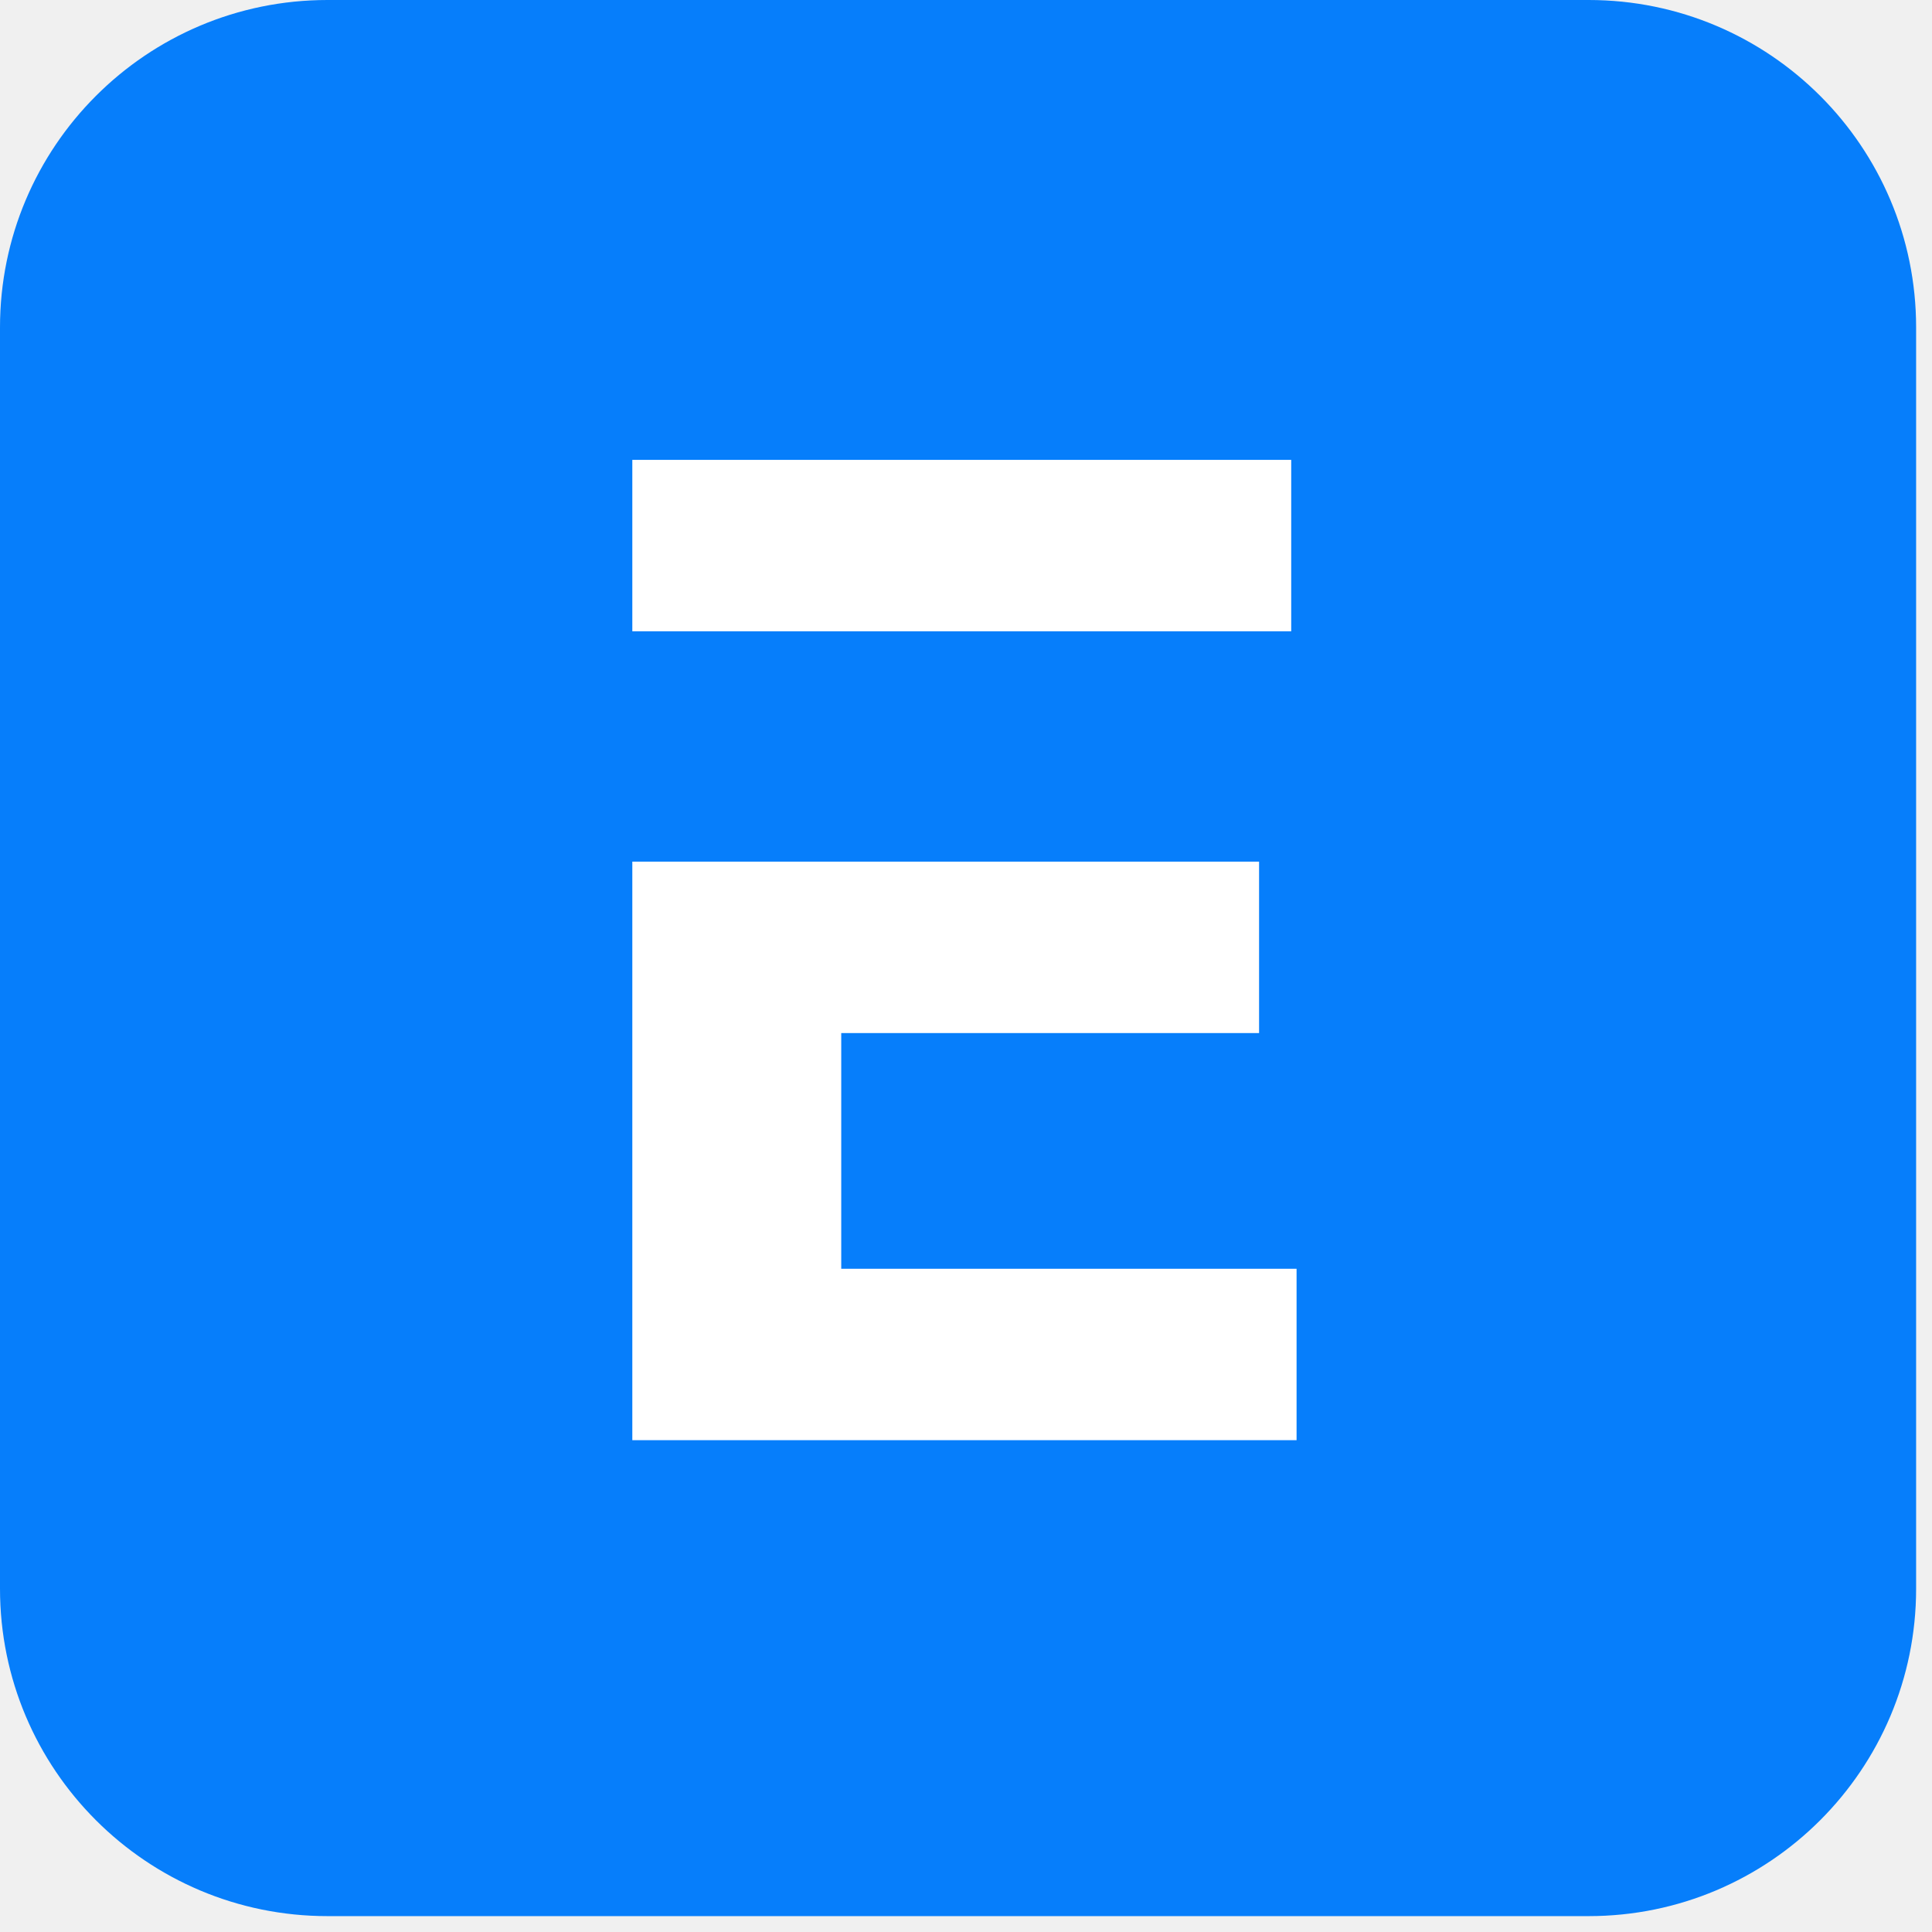
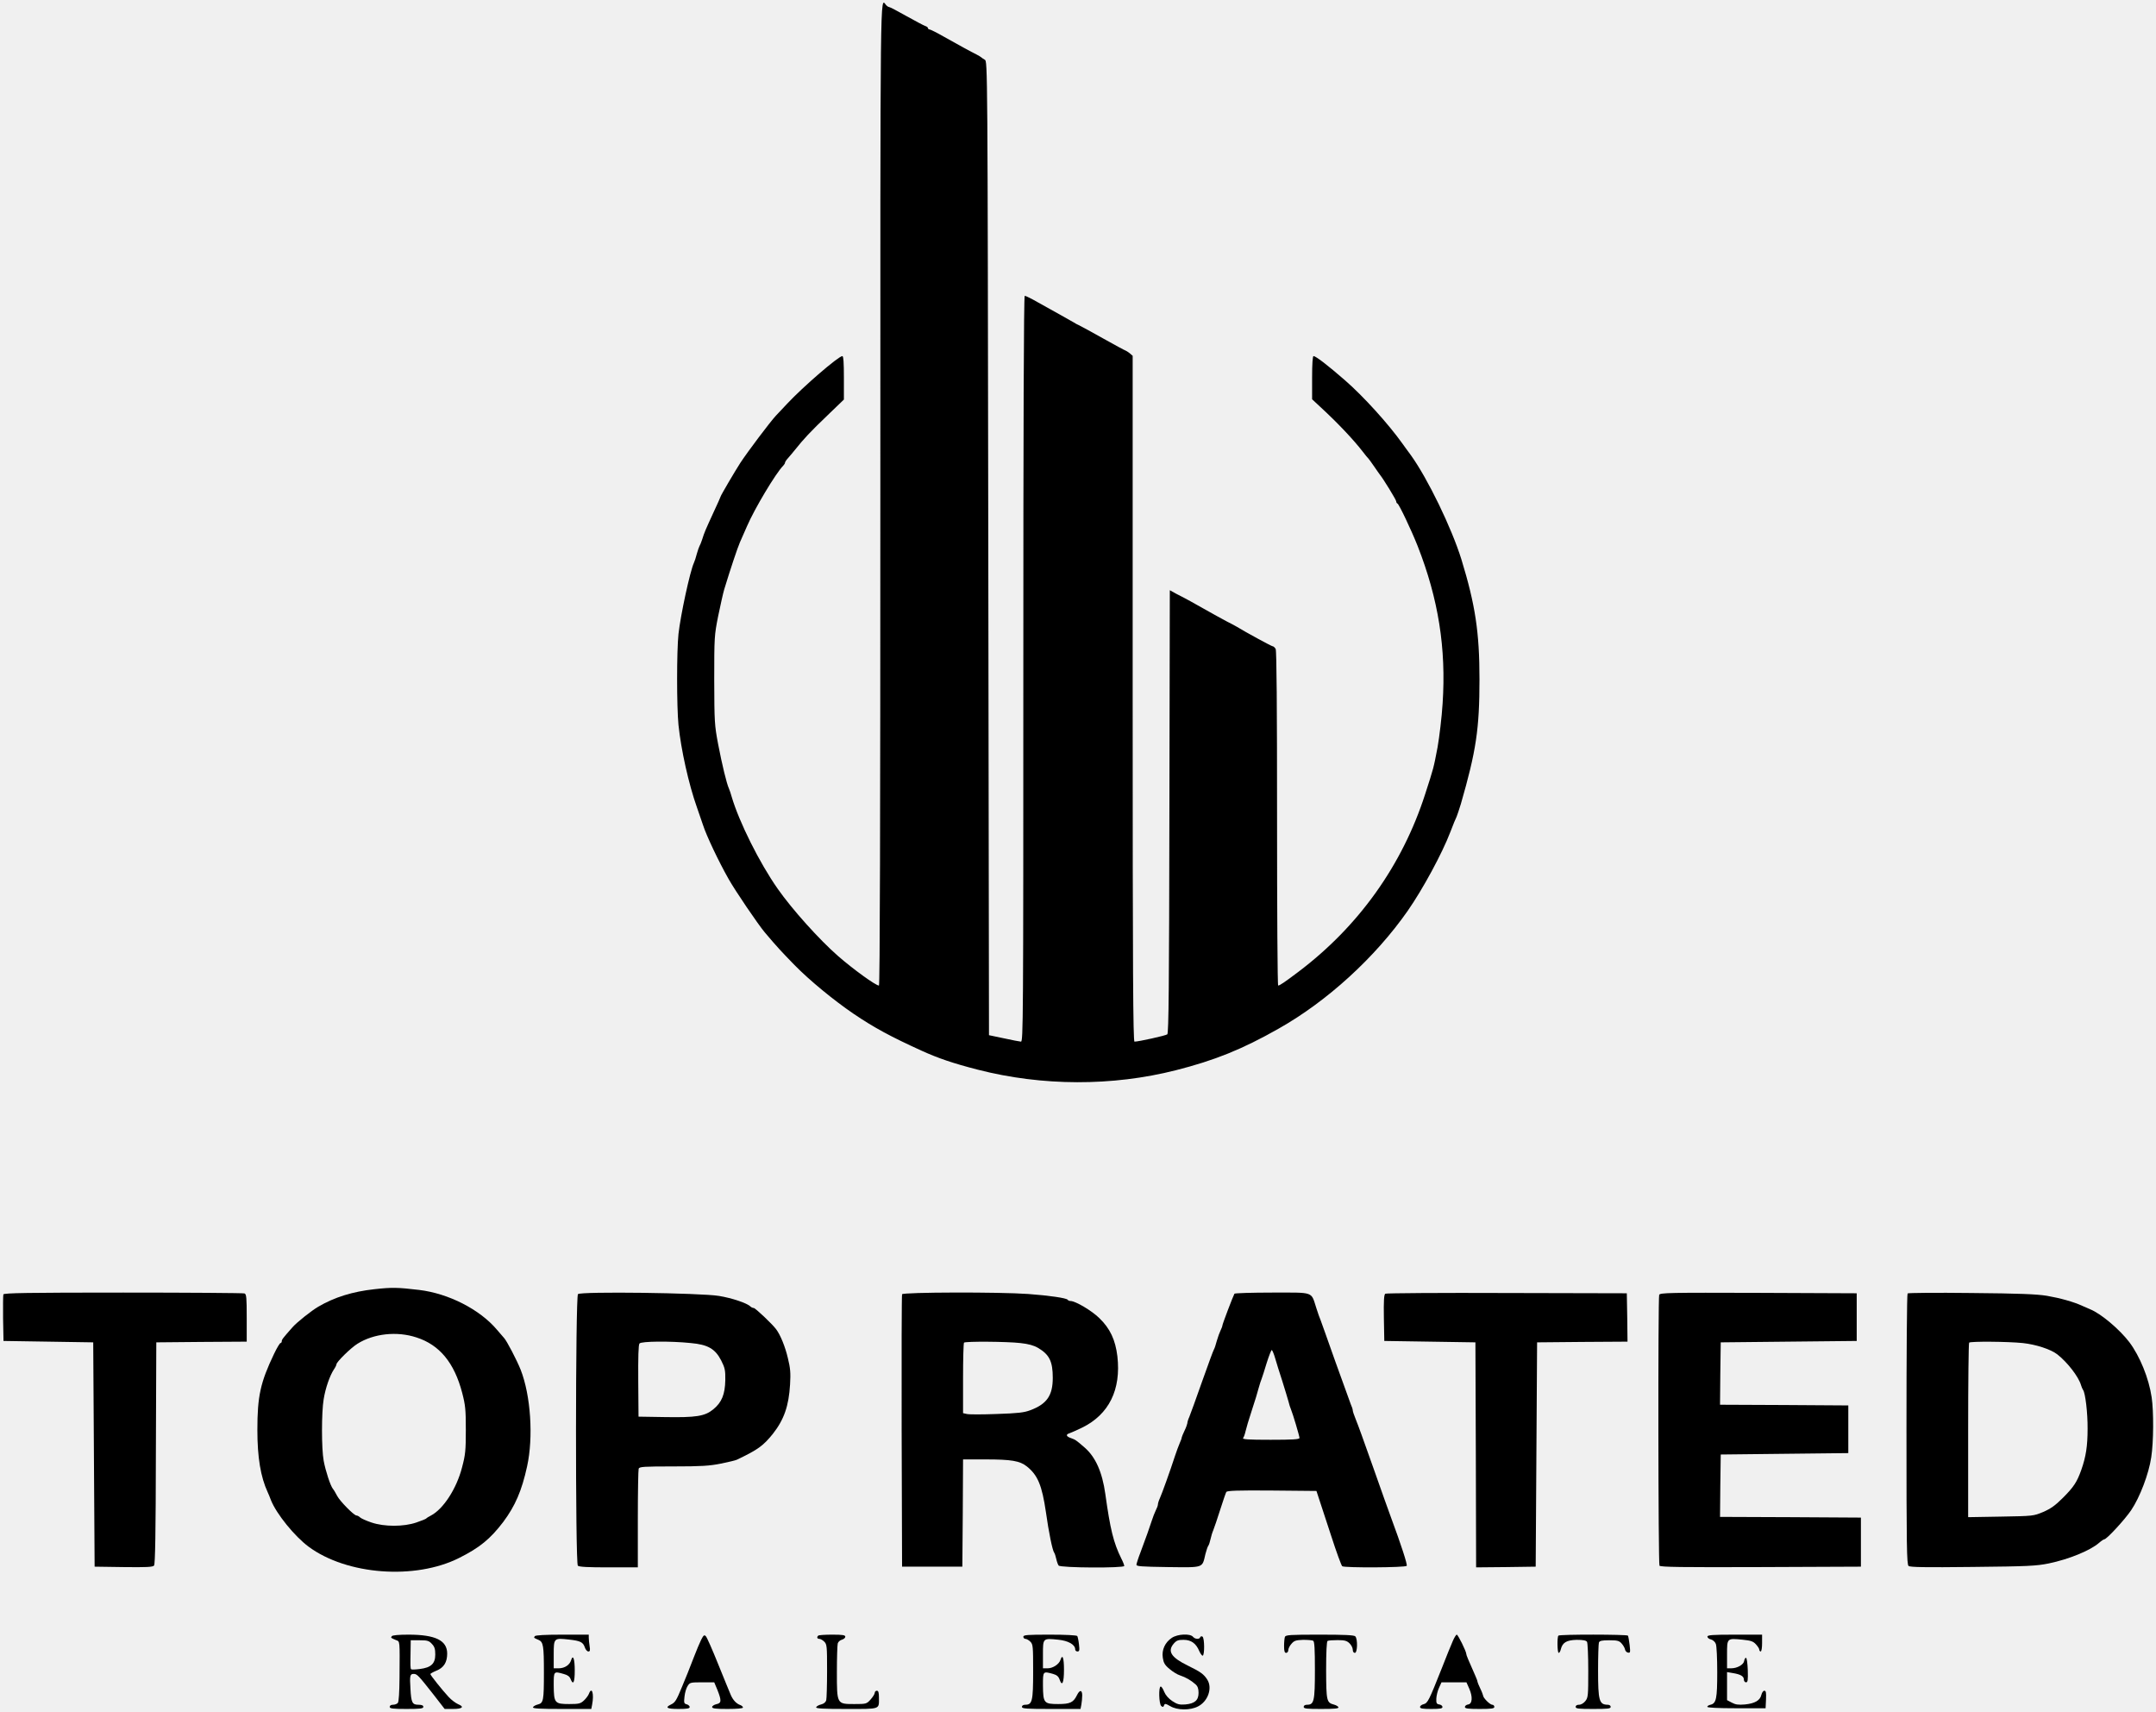
- <svg xmlns="http://www.w3.org/2000/svg" width="118" height="118" viewBox="0 0 118 118" fill="none">
-   <path d="M0 20C0 8.954 8.954 0 20 0H97.03C108.076 0 117.03 8.954 117.03 20V97.03C117.03 108.076 108.076 117.03 97.03 117.03H20C8.954 117.03 0 108.076 0 97.03V20Z" fill="#067EFB" />
-   <path fill-rule="evenodd" clip-rule="evenodd" d="M78.863 38.557H76.9H51.38H38.62V28.087H78.863V38.557ZM51.38 63.096V77.492H79.19V87.961H38.62V52.626H51.38H76.9V63.096H51.38Z" fill="white" />
+ <svg xmlns="http://www.w3.org/2000/svg" version="1.0" width="1538pt" height="1221pt" viewBox="0 0 1538 1221" preserveAspectRatio="xMidYMid meet">
+   <g transform="translate(0,1221) scale(0.1,-0.1)" fill="#000000" stroke="none">
+     <path d="M6280 8685 c0 -2376 -3 -3505 -10 -3505 -23 0 -183 116 -291 210 -135 118 -328 333 -431 480 -130 185 -275 476 -328 655 -6 22 -15 49 -20 60 -17 37 -49 171 -77 316 -26 138 -27 157 -28 459 0 306 1 319 28 455 16 77 35 163 43 190 45 148 95 297 112 336 11 24 34 76 51 116 53 123 205 378 258 431 7 7 13 17 13 22 0 5 10 20 23 34 12 13 33 39 47 56 65 81 104 124 244 258 l106 102 0 155 c0 107 -3 155 -11 155 -27 0 -279 -217 -394 -340 -24 -25 -59 -63 -80 -85 -42 -45 -202 -258 -254 -337 -38 -59 -141 -234 -141 -241 0 -3 -21 -49 -46 -103 -62 -135 -70 -153 -84 -199 -7 -22 -16 -44 -20 -50 -3 -5 -12 -30 -19 -55 -6 -25 -16 -54 -21 -65 -28 -61 -95 -372 -110 -507 -13 -125 -13 -515 0 -649 18 -175 73 -424 132 -589 16 -47 36 -103 43 -125 24 -75 111 -259 182 -384 47 -84 211 -325 258 -381 92 -109 118 -136 213 -234 109 -111 281 -252 422 -348 145 -98 265 -163 485 -263 119 -54 225 -90 400 -135 460 -118 960 -119 1413 -4 276 70 473 149 732 296 348 196 690 509 922 841 108 155 246 410 304 562 19 50 39 99 45 110 5 11 18 52 30 90 109 377 133 535 133 890 0 335 -30 532 -129 855 -70 225 -240 576 -361 744 -25 33 -51 70 -59 81 -102 143 -279 338 -411 453 -122 106 -207 172 -224 172 -6 0 -10 -54 -10 -154 l0 -154 58 -54 c124 -114 237 -234 302 -318 19 -25 37 -47 41 -50 3 -3 21 -27 40 -55 18 -27 38 -54 42 -60 26 -32 117 -181 117 -191 0 -7 4 -14 9 -16 11 -4 99 -189 144 -303 148 -377 204 -730 178 -1123 -6 -97 -23 -238 -36 -312 -29 -152 -27 -144 -89 -336 -163 -506 -474 -942 -905 -1267 -98 -74 -131 -96 -143 -97 -5 0 -8 536 -8 1191 0 801 -3 1197 -10 1210 -6 10 -15 19 -21 19 -8 0 -192 100 -259 141 -8 5 -40 22 -70 37 -30 16 -107 58 -170 94 -63 36 -122 68 -130 72 -8 4 -35 18 -60 31 l-45 25 -3 -1579 c-2 -1246 -5 -1581 -15 -1589 -11 -9 -205 -52 -234 -52 -10 0 -13 496 -13 2446 l0 2446 -22 19 c-13 10 -26 18 -30 19 -3 0 -75 39 -159 86 -85 48 -163 90 -174 95 -11 5 -27 13 -35 19 -13 8 -133 75 -293 164 -26 14 -52 26 -57 26 -7 0 -10 -959 -10 -2660 0 -2527 -1 -2660 -17 -2660 -10 1 -65 11 -123 24 l-105 22 -5 3474 c-5 3460 -5 3473 -25 3484 -11 6 -22 14 -25 17 -3 3 -18 12 -35 21 -39 19 -119 63 -233 127 -49 28 -95 51 -101 51 -6 0 -11 4 -11 9 0 5 -9 13 -21 16 -11 4 -71 36 -134 71 -62 35 -117 64 -123 64 -5 0 -15 7 -22 15 -42 50 -40 200 -40 -3490z" />
+     <path d="M2670 3014 c-155 -17 -284 -57 -400 -125 -48 -28 -154 -112 -184 -147 -68 -77 -76 -87 -76 -99 0 -7 -4 -13 -9 -13 -5 0 -26 -35 -46 -77 -98 -205 -119 -303 -119 -543 0 -195 23 -335 74 -445 5 -11 16 -36 23 -56 39 -98 169 -258 269 -332 272 -201 759 -238 1073 -80 146 73 222 135 315 257 85 114 132 222 170 396 46 209 26 507 -46 690 -27 68 -99 206 -118 226 -6 6 -29 33 -51 59 -121 144 -345 259 -556 284 -152 18 -193 19 -319 5z m301 -344 c165 -53 270 -181 326 -395 23 -89 26 -119 26 -265 0 -146 -3 -177 -27 -267 -39 -152 -134 -298 -223 -344 -16 -8 -30 -17 -33 -21 -3 -3 -34 -16 -70 -28 -90 -31 -229 -31 -320 0 -36 12 -72 28 -81 36 -8 8 -20 14 -26 14 -18 0 -119 103 -138 140 -10 19 -23 42 -30 50 -18 22 -52 126 -66 200 -16 86 -16 346 0 440 13 80 44 168 73 212 10 14 18 31 18 36 0 17 103 118 150 147 116 73 282 91 421 45z" />
+     <path d="M24 2977 c-2 -7 -3 -85 -2 -172 l3 -160 320 -5 320 -5 5 -800 5 -800 206 -3 c165 -2 209 0 218 11 8 10 12 233 13 803 l3 789 323 3 322 2 0 169 c0 145 -2 170 -16 175 -9 3 -398 6 -865 6 -685 0 -851 -3 -855 -13z" />
+     <path d="M4123 2979 c-18 -19 -19 -1919 -1 -1937 9 -9 72 -12 220 -12 l208 0 0 344 c0 189 3 351 6 360 5 14 37 16 248 16 200 0 258 4 338 20 54 11 105 23 115 28 152 73 186 98 256 184 80 102 114 199 123 353 5 83 2 116 -16 189 -19 81 -53 164 -83 204 -28 38 -149 152 -160 152 -7 0 -18 5 -24 11 -24 24 -132 60 -223 75 -130 22 -988 33 -1007 13z m805 -349 c122 -11 174 -41 217 -125 26 -52 30 -68 29 -139 -2 -102 -25 -159 -86 -209 -60 -49 -121 -59 -348 -55 l-185 3 -2 254 c-1 171 1 259 9 268 13 16 221 18 366 3z" />
+     <path d="M6435 2978 c-3 -7 -4 -447 -3 -978 l3 -965 215 0 215 0 3 383 2 382 160 0 c184 0 245 -10 295 -50 78 -62 108 -135 136 -325 20 -144 47 -275 59 -290 4 -5 11 -26 15 -45 4 -19 12 -41 17 -47 14 -17 468 -19 468 -3 0 6 -9 30 -21 53 -56 113 -79 209 -114 460 -22 157 -70 264 -147 331 -63 55 -66 56 -98 68 -34 11 -39 26 -12 34 9 3 51 21 92 41 191 94 278 270 251 508 -14 117 -52 199 -129 273 -54 53 -170 122 -206 122 -8 0 -17 4 -20 9 -8 12 -131 30 -281 41 -204 15 -895 13 -900 -2z m844 -348 c57 -6 96 -17 125 -34 82 -48 106 -97 106 -214 0 -126 -42 -187 -160 -231 -44 -17 -88 -22 -240 -27 -103 -4 -199 -4 -213 0 l-27 6 0 249 c0 136 3 251 7 254 10 10 307 8 402 -3z" />
+     <path d="M8806 2982 c-9 -15 -86 -217 -86 -227 0 -5 -6 -21 -13 -35 -7 -14 -19 -47 -27 -75 -7 -27 -16 -54 -20 -60 -4 -5 -42 -109 -85 -230 -42 -121 -84 -234 -91 -252 -8 -17 -14 -37 -14 -45 -1 -7 -9 -31 -20 -53 -11 -22 -19 -44 -20 -48 0 -5 -6 -23 -14 -40 -8 -18 -23 -59 -34 -92 -34 -105 -93 -269 -108 -302 -8 -17 -14 -37 -14 -45 0 -7 -7 -26 -15 -41 -8 -16 -21 -50 -29 -75 -16 -50 -39 -114 -81 -227 -15 -38 -27 -77 -28 -85 -2 -13 30 -15 225 -18 260 -3 243 -8 267 93 7 27 16 54 21 60 4 5 11 26 15 45 4 19 13 49 20 65 7 17 29 82 49 145 20 63 40 121 44 128 7 9 78 12 326 10 l317 -3 18 -55 c10 -30 49 -149 87 -265 37 -115 73 -213 79 -217 17 -12 453 -10 460 3 6 9 -41 153 -110 339 -21 57 -59 163 -130 365 -78 219 -100 282 -126 347 -11 26 -19 52 -19 58 0 7 -6 26 -14 43 -7 18 -57 156 -111 307 -53 151 -101 284 -105 295 -5 11 -19 49 -30 85 -39 120 -11 110 -315 110 -145 0 -266 -4 -269 -8z m290 -459 c9 -32 32 -105 51 -163 18 -58 38 -123 44 -145 5 -22 14 -49 19 -60 13 -31 60 -189 60 -202 0 -10 -48 -13 -206 -13 -164 0 -204 3 -196 13 5 6 13 28 17 47 4 19 24 87 45 150 21 63 43 135 49 160 7 25 16 54 21 65 4 11 21 62 36 113 16 50 32 92 36 92 4 0 15 -26 24 -57z" />
+     <path d="M9882 2982 c-9 -7 -12 -48 -10 -173 l3 -164 325 -5 325 -5 3 -803 2 -802 213 2 212 3 5 800 5 800 323 3 322 2 -2 173 -3 172 -855 2 c-470 2 -861 -1 -868 -5z" />
+     <path d="M11836 2974 c-9 -24 -7 -1917 2 -1932 7 -10 158 -12 723 -10 l714 3 0 175 0 175 -503 3 -502 2 2 223 3 222 455 5 455 5 0 170 0 170 -458 3 -457 2 2 223 3 222 485 5 485 5 0 170 0 170 -701 3 c-634 2 -702 1 -708 -14z" />
+     <path d="M13608 2984 c-5 -4 -8 -440 -8 -969 0 -839 2 -964 15 -975 11 -9 116 -11 457 -7 398 4 453 7 543 25 144 30 296 92 359 147 16 14 33 25 37 25 17 0 147 141 192 208 62 92 126 260 143 377 17 108 18 328 3 428 -20 136 -84 293 -159 393 -70 92 -204 205 -280 235 -14 6 -38 17 -55 24 -62 29 -160 56 -253 72 -75 12 -197 17 -542 20 -245 3 -448 1 -452 -3z m822 -354 c93 -10 198 -44 245 -80 72 -56 153 -160 170 -220 4 -14 11 -29 15 -35 16 -21 33 -165 32 -276 0 -126 -12 -200 -45 -294 -31 -87 -54 -122 -132 -200 -54 -54 -87 -77 -140 -100 -70 -29 -71 -29 -302 -33 l-233 -4 0 619 c0 341 3 623 7 626 10 10 275 8 383 -3z" />
+     <path d="M2795 539 c-8 -12 -9 -11 28 -27 31 -13 29 9 27 -272 -1 -101 -5 -169 -12 -177 -6 -7 -21 -13 -34 -13 -15 0 -24 -6 -24 -15 0 -12 20 -15 120 -15 100 0 120 3 120 15 0 10 -11 15 -35 15 -44 0 -52 15 -57 115 -6 93 -3 105 23 105 24 0 34 -11 138 -143 l83 -107 59 0 c68 0 84 15 37 34 -18 8 -49 31 -68 52 -48 52 -130 155 -130 163 0 3 19 14 43 24 53 21 77 60 77 122 0 94 -84 135 -276 135 -69 0 -115 -4 -119 -11z m286 -55 c19 -20 24 -36 24 -76 0 -65 -30 -93 -110 -103 -31 -4 -59 -5 -62 -2 -6 6 -6 28 -4 140 l1 67 63 0 c55 0 67 -3 88 -26z" />
+     <path d="M3815 539 c-8 -12 -9 -11 26 -26 35 -15 39 -41 39 -233 0 -200 -3 -218 -43 -228 -17 -4 -32 -13 -35 -20 -3 -9 47 -12 206 -12 l210 0 6 31 c15 77 -2 133 -23 77 -5 -13 -21 -34 -36 -48 -24 -22 -35 -25 -105 -25 -103 0 -109 7 -110 133 0 103 -1 102 73 81 26 -7 41 -18 47 -35 19 -48 30 -25 30 60 0 83 -12 118 -26 74 -10 -34 -45 -57 -86 -58 l-38 0 0 99 c0 117 1 118 109 106 81 -9 100 -18 113 -56 5 -16 17 -29 25 -29 12 0 14 8 9 38 -3 20 -6 47 -6 60 l0 22 -189 0 c-124 0 -192 -4 -196 -11z" />
+     <path d="M5002 514 c-11 -22 -34 -77 -52 -124 -18 -47 -38 -98 -45 -115 -7 -16 -24 -59 -39 -95 -41 -100 -50 -114 -79 -128 -46 -22 -30 -32 53 -32 61 0 80 3 80 14 0 7 -10 16 -21 19 -20 5 -21 11 -16 56 3 28 13 62 23 76 15 24 21 25 103 25 l86 0 23 -55 c30 -76 29 -94 -8 -101 -16 -4 -30 -13 -30 -20 0 -11 23 -14 110 -14 69 0 110 4 110 10 0 6 -8 13 -17 17 -30 10 -54 36 -70 73 -8 19 -49 118 -90 220 -41 102 -80 191 -88 199 -11 11 -16 8 -33 -25z" />
+     <path d="M5837 543 c-12 -11 -8 -23 8 -23 8 0 24 -9 35 -20 19 -19 20 -33 20 -207 0 -104 -3 -198 -6 -211 -4 -14 -17 -25 -37 -30 -17 -4 -32 -13 -35 -20 -3 -9 49 -12 216 -12 247 0 232 -5 232 81 0 37 -4 49 -15 49 -8 0 -15 -7 -15 -15 0 -8 -13 -29 -29 -47 -29 -32 -31 -33 -116 -33 -126 0 -125 -2 -125 229 0 99 3 191 6 203 3 12 17 24 30 27 13 4 24 13 24 21 0 12 -18 15 -93 15 -52 0 -97 -3 -100 -7z" />
+     <path d="M7300 535 c0 -8 7 -15 15 -15 8 0 24 -9 35 -20 19 -19 20 -33 20 -213 0 -210 -6 -237 -56 -237 -15 0 -24 -6 -24 -15 0 -13 30 -15 209 -15 l209 0 6 31 c3 17 6 47 6 66 0 40 -18 41 -37 2 -26 -53 -49 -64 -134 -64 -102 0 -108 7 -109 133 0 102 -1 102 72 82 27 -8 39 -18 47 -41 18 -52 31 -22 31 72 0 84 -11 114 -25 69 -10 -31 -54 -60 -91 -60 l-34 0 0 99 c0 117 -1 116 109 105 71 -7 121 -35 121 -69 0 -8 7 -15 16 -15 14 0 16 8 11 50 -3 28 -9 55 -12 60 -4 6 -83 10 -196 10 -161 0 -189 -2 -189 -15z" />
+     <path d="M8359 527 c-48 -32 -73 -86 -64 -142 5 -35 14 -52 47 -79 23 -20 57 -41 77 -47 41 -14 76 -34 109 -63 16 -14 22 -31 22 -61 0 -53 -27 -77 -95 -83 -42 -3 -57 1 -92 24 -27 18 -48 42 -58 66 -8 21 -19 38 -25 38 -16 0 -13 -125 4 -139 11 -9 15 -8 20 5 5 14 10 13 44 -6 50 -30 142 -31 198 -2 71 36 104 130 67 190 -25 40 -49 57 -139 101 -119 58 -148 102 -101 157 20 23 32 27 70 27 54 0 89 -25 112 -80 8 -18 19 -33 24 -33 15 0 14 127 -1 136 -6 4 -14 2 -16 -4 -5 -17 -37 -15 -52 3 -20 24 -110 20 -151 -8z" />
+     <path d="M9166 534 c-3 -9 -6 -38 -6 -65 0 -37 4 -49 15 -49 8 0 15 9 15 19 0 11 10 32 23 46 19 22 31 26 82 28 33 0 66 -2 73 -7 9 -5 12 -59 12 -209 0 -221 -6 -247 -56 -247 -15 0 -24 -6 -24 -15 0 -13 21 -15 126 -15 93 0 125 3 122 12 -3 7 -17 15 -32 19 -53 14 -55 27 -56 246 0 129 4 204 10 208 6 4 38 6 72 6 49 0 65 -4 84 -22 13 -12 24 -33 24 -46 0 -14 6 -23 15 -23 19 0 21 100 3 118 -9 9 -79 12 -254 12 -211 0 -243 -2 -248 -16z" />
+     <path d="M10363 503 c-12 -27 -47 -113 -78 -193 -91 -229 -100 -248 -129 -256 -14 -3 -26 -12 -26 -20 0 -11 18 -14 80 -14 63 0 80 3 80 14 0 8 -10 16 -22 18 -20 3 -23 9 -22 41 1 21 9 56 19 77 l18 40 89 0 89 0 20 -45 c26 -59 22 -109 -8 -113 -13 -2 -23 -10 -23 -18 0 -11 21 -14 105 -14 87 0 105 3 105 15 0 8 -7 15 -15 15 -16 0 -65 49 -65 65 -1 5 -9 28 -20 50 -11 22 -19 44 -20 48 0 5 -6 23 -14 40 -54 122 -66 151 -66 159 0 18 -59 138 -68 138 -5 0 -18 -21 -29 -47z" />
+     <path d="M11117 543 c-10 -10 -8 -123 2 -123 5 0 12 11 15 25 12 49 41 66 113 68 46 0 67 -4 74 -14 5 -8 9 -100 9 -205 0 -179 -1 -193 -21 -218 -12 -15 -30 -26 -45 -26 -15 0 -24 -6 -24 -15 0 -13 21 -15 125 -15 104 0 125 2 125 15 0 9 -9 15 -22 15 -60 1 -68 29 -68 244 0 101 3 191 6 200 5 12 21 16 73 16 57 0 71 -3 88 -22 12 -13 23 -32 25 -43 2 -11 11 -21 21 -23 17 -3 18 1 12 55 -4 32 -9 61 -12 66 -5 9 -487 10 -496 0z" />
+     <path d="M12180 536 c0 -8 11 -17 25 -20 15 -4 30 -18 35 -32 6 -14 10 -105 10 -202 0 -190 -7 -222 -48 -232 -13 -3 -23 -9 -23 -15 1 -6 77 -10 209 -10 l207 0 3 63 c2 49 0 62 -12 62 -8 0 -17 -13 -21 -29 -9 -40 -46 -62 -118 -69 -46 -4 -67 -1 -93 13 l-34 18 0 100 0 100 41 -7 c56 -9 79 -23 79 -46 0 -11 7 -20 15 -20 13 0 15 14 13 87 -2 50 -7 88 -13 88 -5 0 -11 -10 -13 -23 -4 -26 -49 -52 -92 -52 l-30 0 0 99 c0 117 -1 116 111 105 58 -6 75 -11 95 -33 13 -14 24 -31 24 -38 0 -7 5 -13 10 -13 6 0 10 27 10 60 l0 60 -195 0 c-160 0 -195 -3 -195 -14z" />
+   </g>
</svg>
